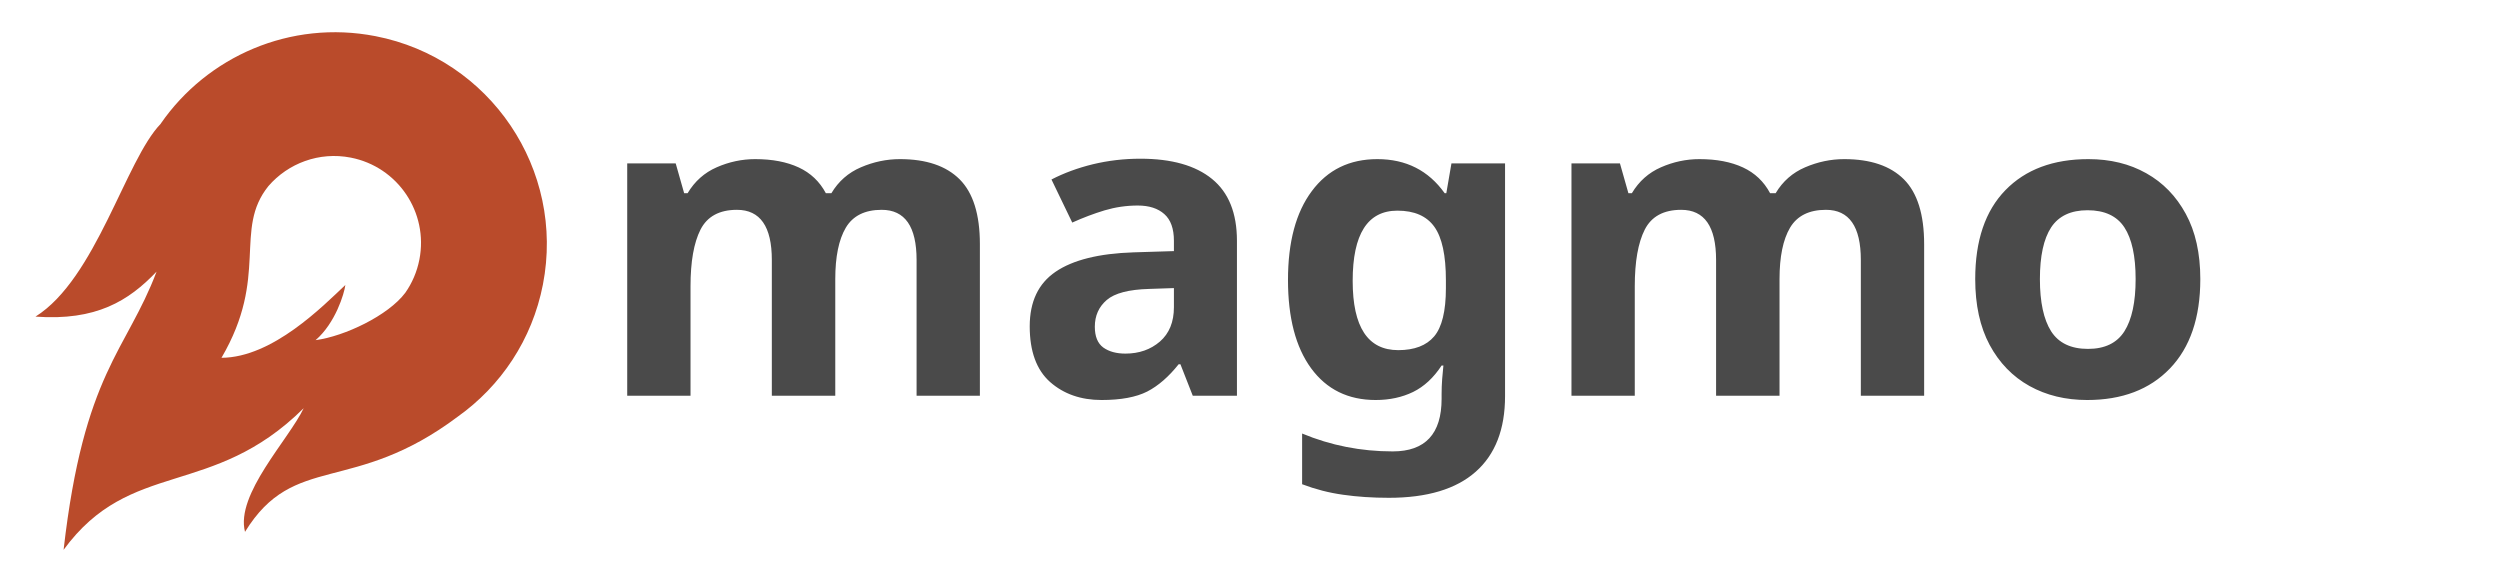
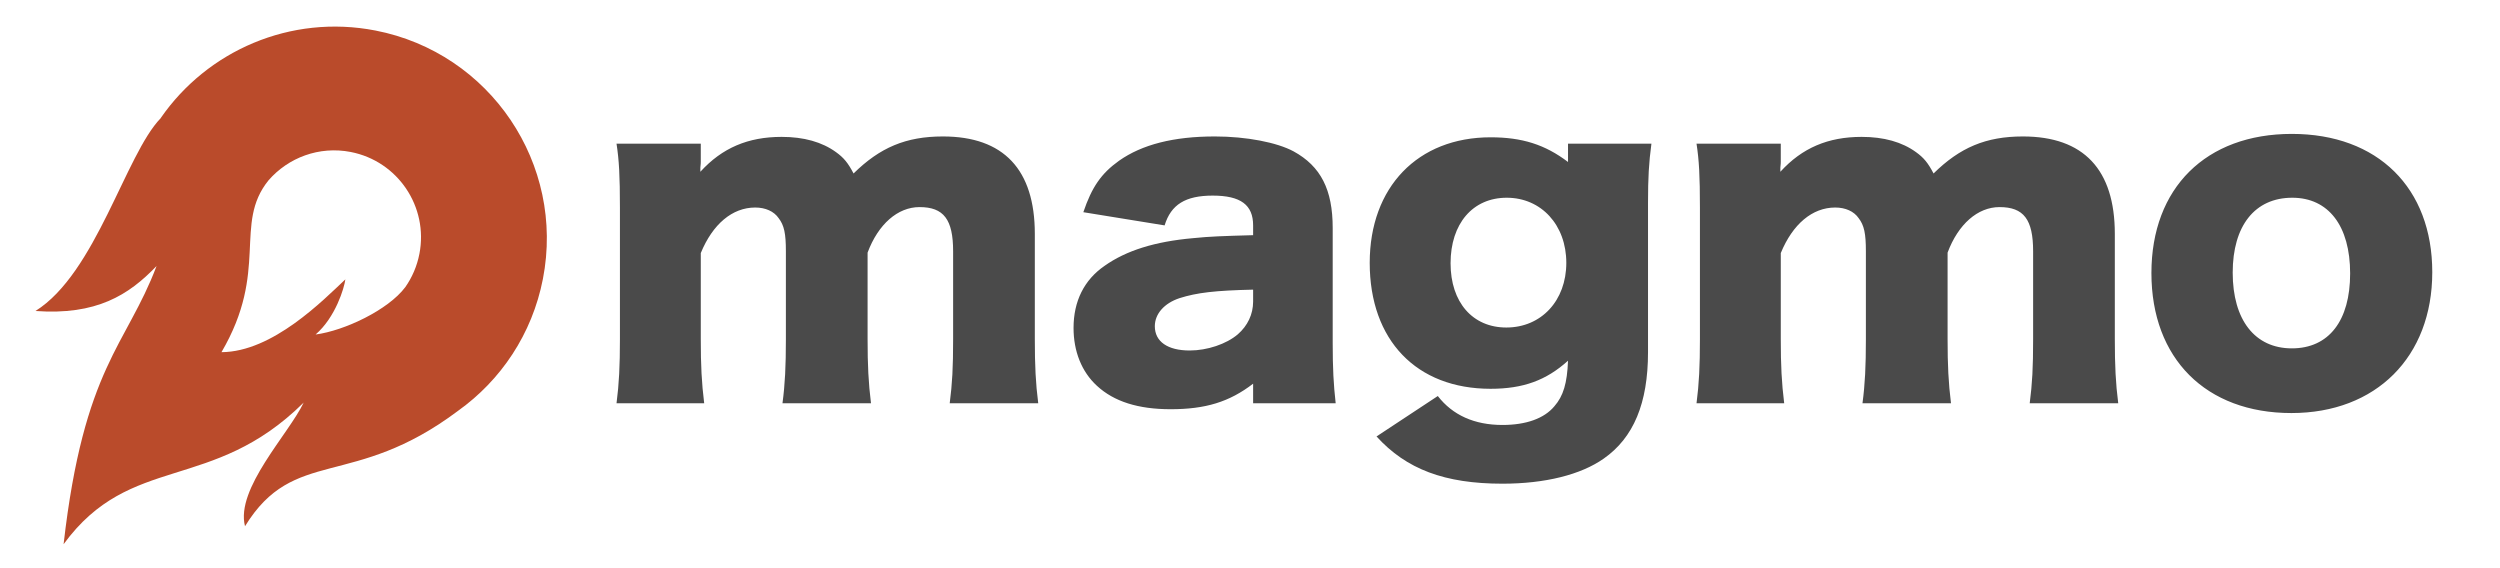
- <svg xmlns="http://www.w3.org/2000/svg" width="282px" height="65px" viewBox="0 0 282 65" version="1.1">
-   <g id="Page-1" stroke="none" stroke-width="1" fill="none" fill-rule="evenodd">
-     <text id="magmo" font-family="HiraKakuStd-W8, Hiragino Kaku Gothic Std" font-size="48" font-weight="600" fill="#4A4A4A">
-       <tspan x="67" y="44.635">magmo</tspan>
-     </text>
-     <path d="M27.637,59.994 C26.545,55.762 32.574,49.582 34.255,46.045 C23.908,56.299 14.727,51.693 7.173,62.021 C9.457,41.991 14.262,39.637 17.661,30.64 C14.513,33.938 10.853,36.212 4,35.715 C10.826,31.446 14.167,18.044 18.125,13.968 C18.131,13.961 18.138,13.953 18.146,13.946 L18.138,13.938 C23.37,6.379 32.747,2.212 42.35,4.078 C55.302,6.596 63.76,19.136 61.242,32.087 C60.027,38.338 56.478,43.542 51.674,46.971 C39.773,55.917 33.184,50.97 27.637,59.994 Z M35.599,38.369 C38.857,37.936 43.788,35.597 45.716,33.026 C46.483,31.933 47.038,30.664 47.309,29.269 C48.342,23.955 44.872,18.811 39.559,17.778 C35.996,17.086 32.509,18.417 30.28,20.987 C26.301,25.925 30.382,31.136 24.983,40.36 C30.758,40.333 36.466,34.486 38.957,32.147 C38.832,33.114 37.843,36.432 35.599,38.369 Z" id="Combined-Shape-Copy-3" fill="#BA4B2B" />
+ <svg xmlns="http://www.w3.org/2000/svg" width="282px" height="64px" viewBox="0 0 282 64" version="1.1">
+   <g id="outlined-logo" stroke="none" stroke-width="1" fill="none" fill-rule="evenodd">
+     <path d="M79.432,45.488 L69.544,45.488 C69.832,43.28 69.928,41.264 69.928,38.24 L69.928,23.456 C69.928,19.808 69.832,18.08 69.544,16.208 L79.048,16.208 L79.048,18.224 C79.048,18.416 79.048,18.416 79,18.896 L79,19.376 C81.448,16.688 84.376,15.44 88.168,15.44 C90.664,15.44 92.728,16.016 94.312,17.168 C95.176,17.792 95.656,18.368 96.28,19.568 C99.256,16.64 102.184,15.392 106.36,15.392 C113.224,15.392 116.728,19.136 116.728,26.384 L116.728,38.288 C116.728,41.264 116.824,43.232 117.112,45.488 L107.128,45.488 C107.416,43.232 107.512,41.504 107.512,38.24 L107.512,28.352 C107.512,24.752 106.456,23.36 103.72,23.36 C101.272,23.36 99.064,25.28 97.864,28.496 L97.864,38.288 C97.864,41.168 97.96,43.184 98.248,45.488 L88.264,45.488 C88.552,43.328 88.648,41.312 88.648,38.24 L88.648,28.352 C88.648,26.336 88.456,25.424 87.832,24.608 C87.304,23.84 86.344,23.408 85.192,23.408 C82.6,23.408 80.392,25.28 79.048,28.544 L79.048,38.24 C79.048,41.264 79.144,43.136 79.432,45.488 Z M141.352,26.528 L141.352,25.424 C141.352,23.12 139.96,22.064 136.792,22.064 C133.72,22.064 132.088,23.072 131.368,25.424 L122.2,23.936 C123.16,21.104 124.216,19.568 126.232,18.128 C128.824,16.304 132.376,15.392 137.032,15.392 C140.584,15.392 144.04,16.064 145.912,17.072 C148.984,18.752 150.328,21.392 150.328,25.712 L150.328,38.672 C150.328,41.6 150.424,43.328 150.664,45.488 L141.352,45.488 L141.352,43.28 C138.664,45.344 135.976,46.16 132.04,46.16 C128.392,46.16 125.656,45.296 123.736,43.52 C122.008,41.936 121.096,39.632 121.096,36.992 C121.096,33.968 122.296,31.568 124.6,29.984 C127.048,28.256 130.264,27.248 134.584,26.864 C136.456,26.672 137.896,26.624 141.352,26.528 Z M141.352,34.016 L141.352,32.672 C137.08,32.768 135.016,33.008 133.048,33.632 C131.32,34.208 130.264,35.408 130.264,36.8 C130.264,38.528 131.704,39.536 134.2,39.536 C136.168,39.536 138.328,38.816 139.624,37.712 C140.728,36.752 141.352,35.456 141.352,34.016 Z M155.272,49.232 L162.184,44.672 C163.864,46.832 166.312,47.936 169.48,47.936 C172.12,47.936 174.184,47.216 175.336,45.824 C176.344,44.672 176.776,43.232 176.872,40.688 C174.424,42.896 171.832,43.856 168.136,43.856 C159.784,43.856 154.504,38.384 154.504,29.648 C154.504,21.104 159.928,15.488 168.136,15.488 C171.688,15.488 174.28,16.304 176.872,18.272 L176.872,16.208 L186.28,16.208 C185.992,18.368 185.896,20.048 185.896,22.88 L185.896,39.728 C185.896,45.488 184.264,49.376 180.904,51.728 C178.312,53.552 174.28,54.56 169.48,54.56 C162.952,54.56 158.632,52.928 155.272,49.232 Z M163.624,29.696 C163.624,34.112 166.12,36.944 169.912,36.944 C173.848,36.944 176.68,33.92 176.68,29.648 C176.68,25.376 173.848,22.304 169.96,22.304 C166.12,22.304 163.624,25.232 163.624,29.696 Z M201.256,45.488 L191.368,45.488 C191.656,43.28 191.752,41.264 191.752,38.24 L191.752,23.456 C191.752,19.808 191.656,18.08 191.368,16.208 L200.872,16.208 L200.872,18.224 C200.872,18.416 200.872,18.416 200.824,18.896 L200.824,19.376 C203.272,16.688 206.2,15.44 209.992,15.44 C212.488,15.44 214.552,16.016 216.136,17.168 C217,17.792 217.48,18.368 218.104,19.568 C221.08,16.64 224.008,15.392 228.184,15.392 C235.048,15.392 238.552,19.136 238.552,26.384 L238.552,38.288 C238.552,41.264 238.648,43.232 238.936,45.488 L228.952,45.488 C229.24,43.232 229.336,41.504 229.336,38.24 L229.336,28.352 C229.336,24.752 228.28,23.36 225.544,23.36 C223.096,23.36 220.888,25.28 219.688,28.496 L219.688,38.288 C219.688,41.168 219.784,43.184 220.072,45.488 L210.088,45.488 C210.376,43.328 210.472,41.312 210.472,38.24 L210.472,28.352 C210.472,26.336 210.28,25.424 209.656,24.608 C209.128,23.84 208.168,23.408 207.016,23.408 C204.424,23.408 202.216,25.28 200.872,28.544 L200.872,38.24 C200.872,41.264 200.968,43.136 201.256,45.488 Z M258.472,46.592 C248.824,46.592 242.68,40.448 242.68,30.8 C242.68,21.2 248.824,15.104 258.52,15.104 C268.216,15.104 274.36,21.2 274.36,30.704 C274.36,40.256 268.024,46.592 258.472,46.592 Z M258.568,22.304 C254.344,22.304 251.848,25.472 251.848,30.752 C251.848,36.08 254.344,39.296 258.52,39.296 C262.696,39.296 265.096,36.176 265.096,30.848 C265.096,25.472 262.648,22.304 258.568,22.304 Z" id="magmo" fill="#4A4A4A" />
+     <path d="M27.637,59.359 C26.545,55.127 32.574,48.947 34.255,45.41 C23.908,55.664 14.727,51.058 7.173,61.386 C9.457,41.356 14.262,39.002 17.661,30.005 C14.513,33.303 10.853,35.576 4,35.08 C10.826,30.811 14.167,17.408 18.125,13.333 C18.131,13.326 18.138,13.318 18.146,13.311 L18.138,13.303 C23.37,5.744 32.747,1.577 42.35,3.443 C55.302,5.961 63.76,18.501 61.242,31.452 C60.027,37.703 56.478,42.907 51.674,46.336 C39.773,55.282 33.184,50.334 27.637,59.359 Z M35.599,37.733 C38.857,37.301 43.788,34.962 45.716,32.391 C46.483,31.298 47.038,30.029 47.309,28.634 C48.342,23.32 44.872,18.176 39.559,17.143 C35.996,16.45 32.509,17.782 30.28,20.352 C26.301,25.29 30.382,30.501 24.983,39.725 C30.758,39.698 36.466,33.851 38.957,31.512 C38.832,32.479 37.843,35.797 35.599,37.733 Z" id="Combined-Shape-Copy-3" fill="#BA4B2B" />
  </g>
</svg>
